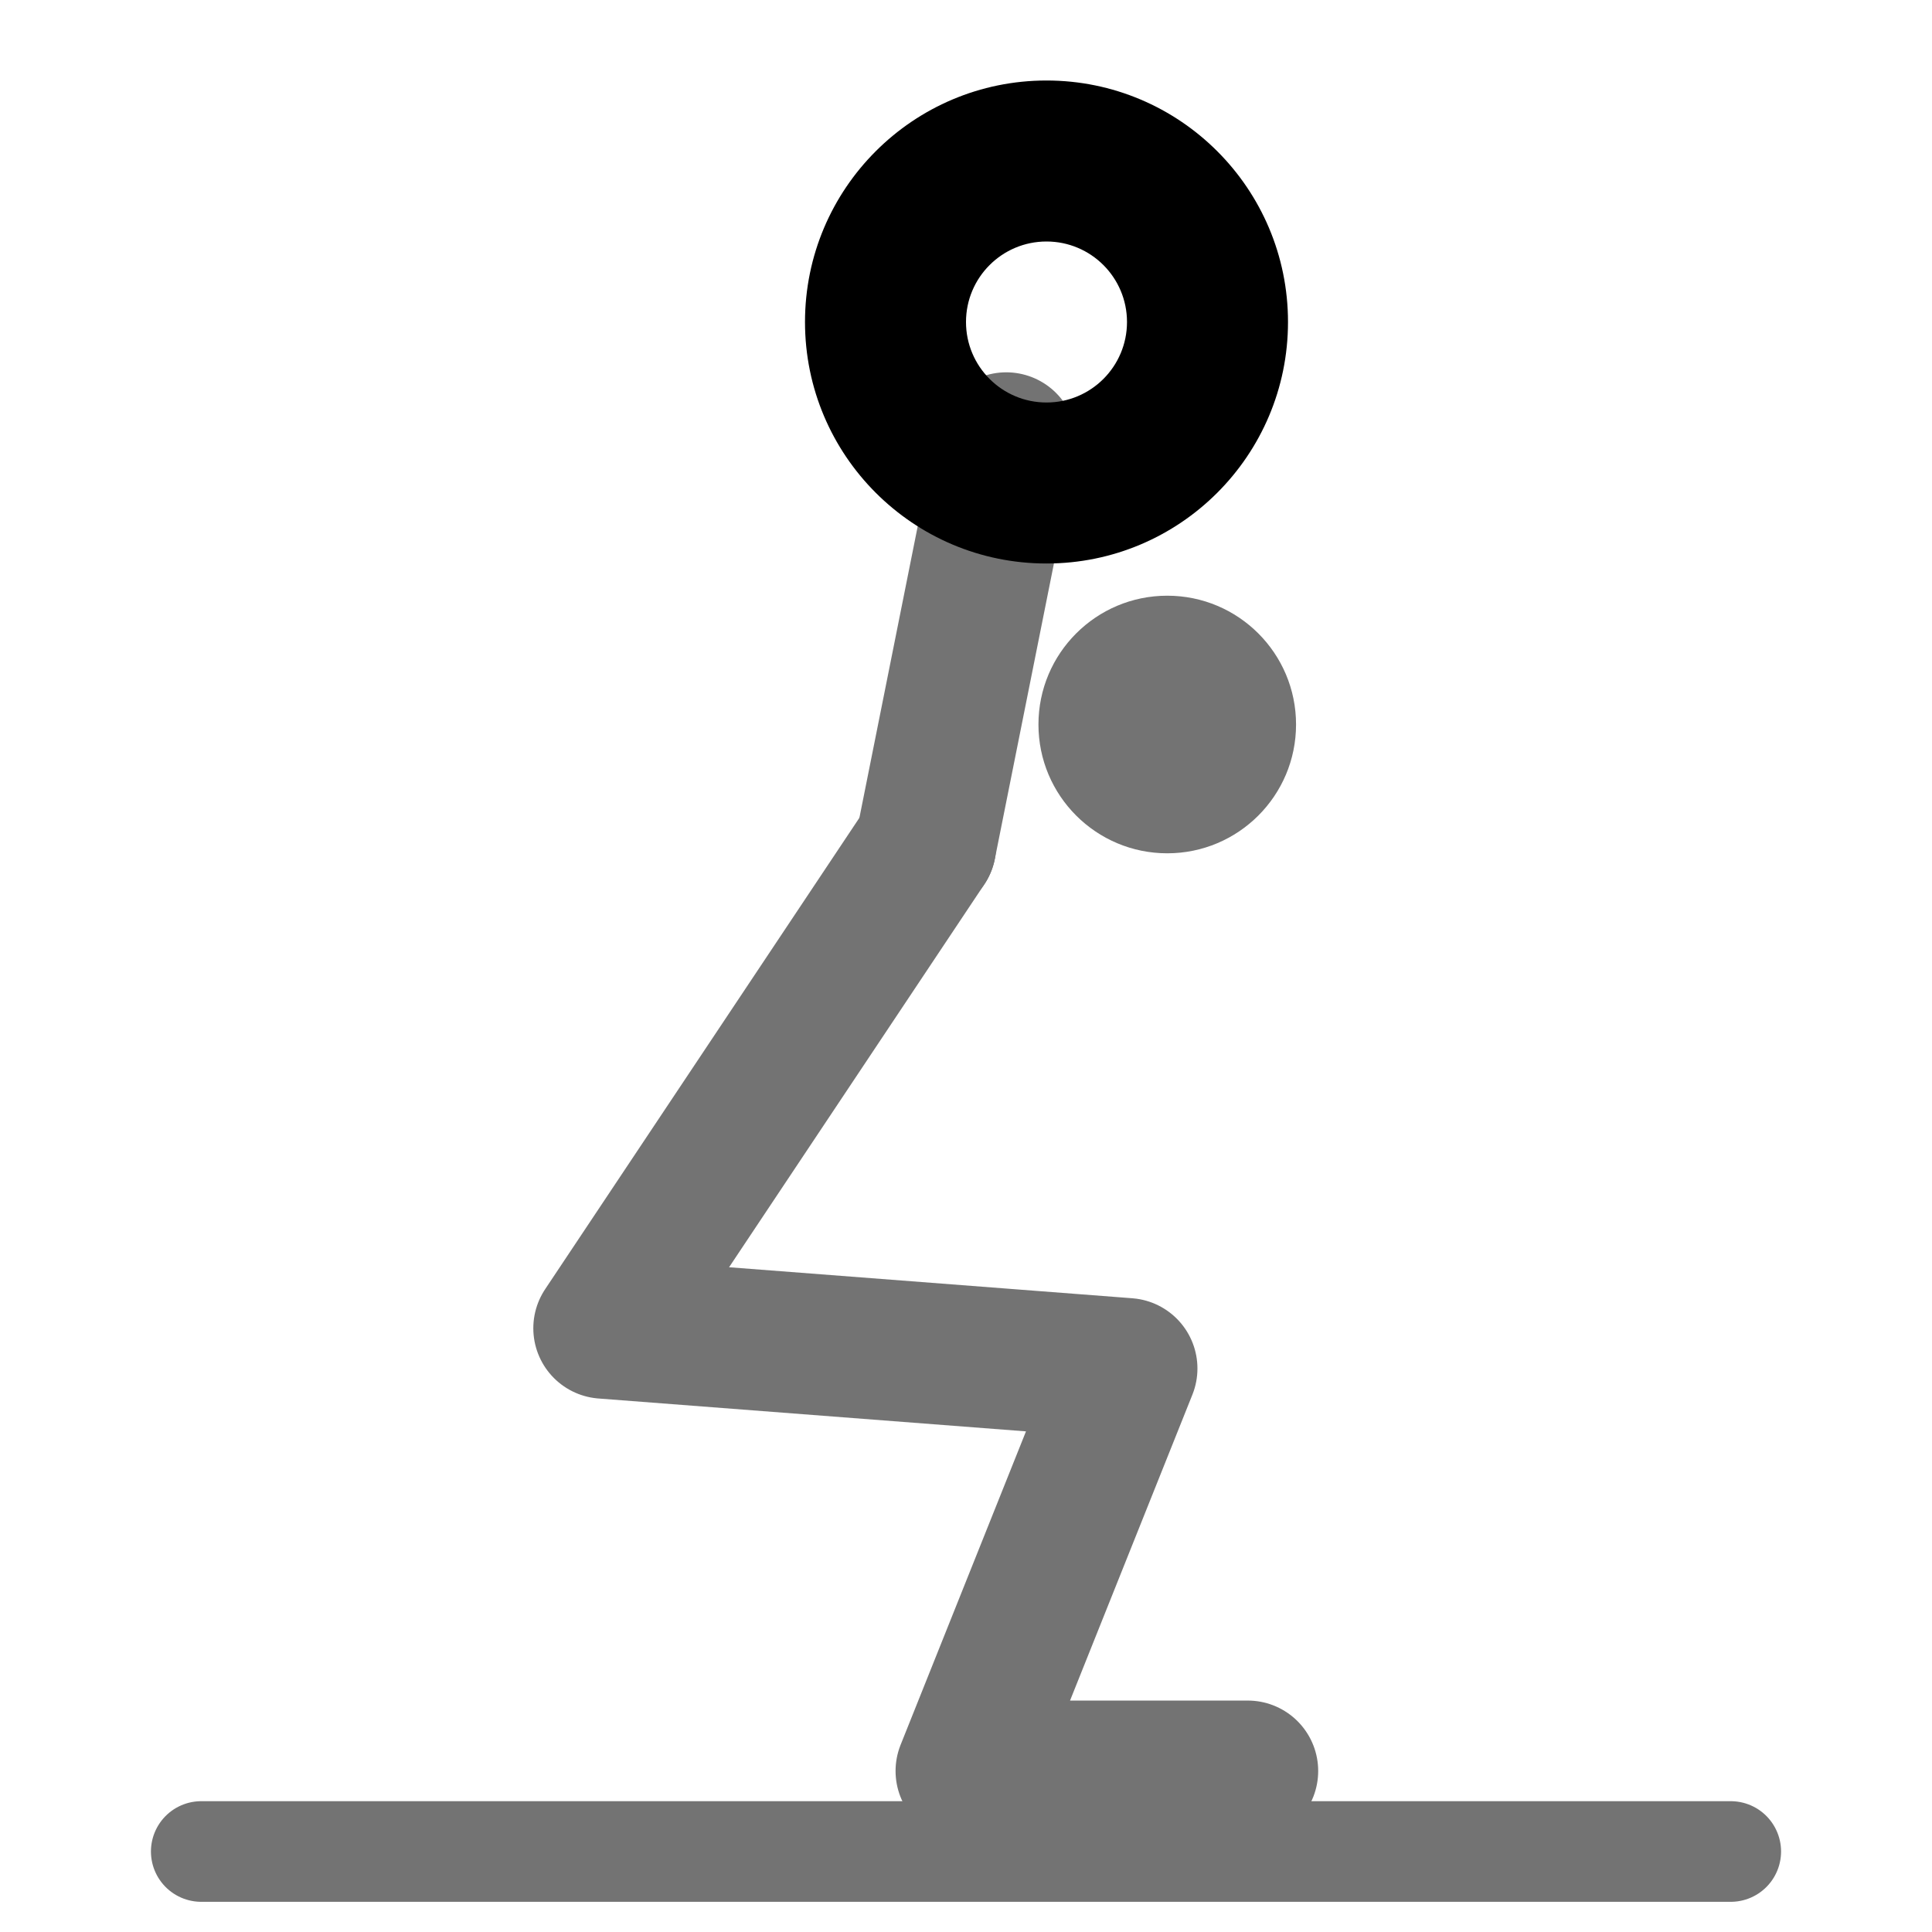
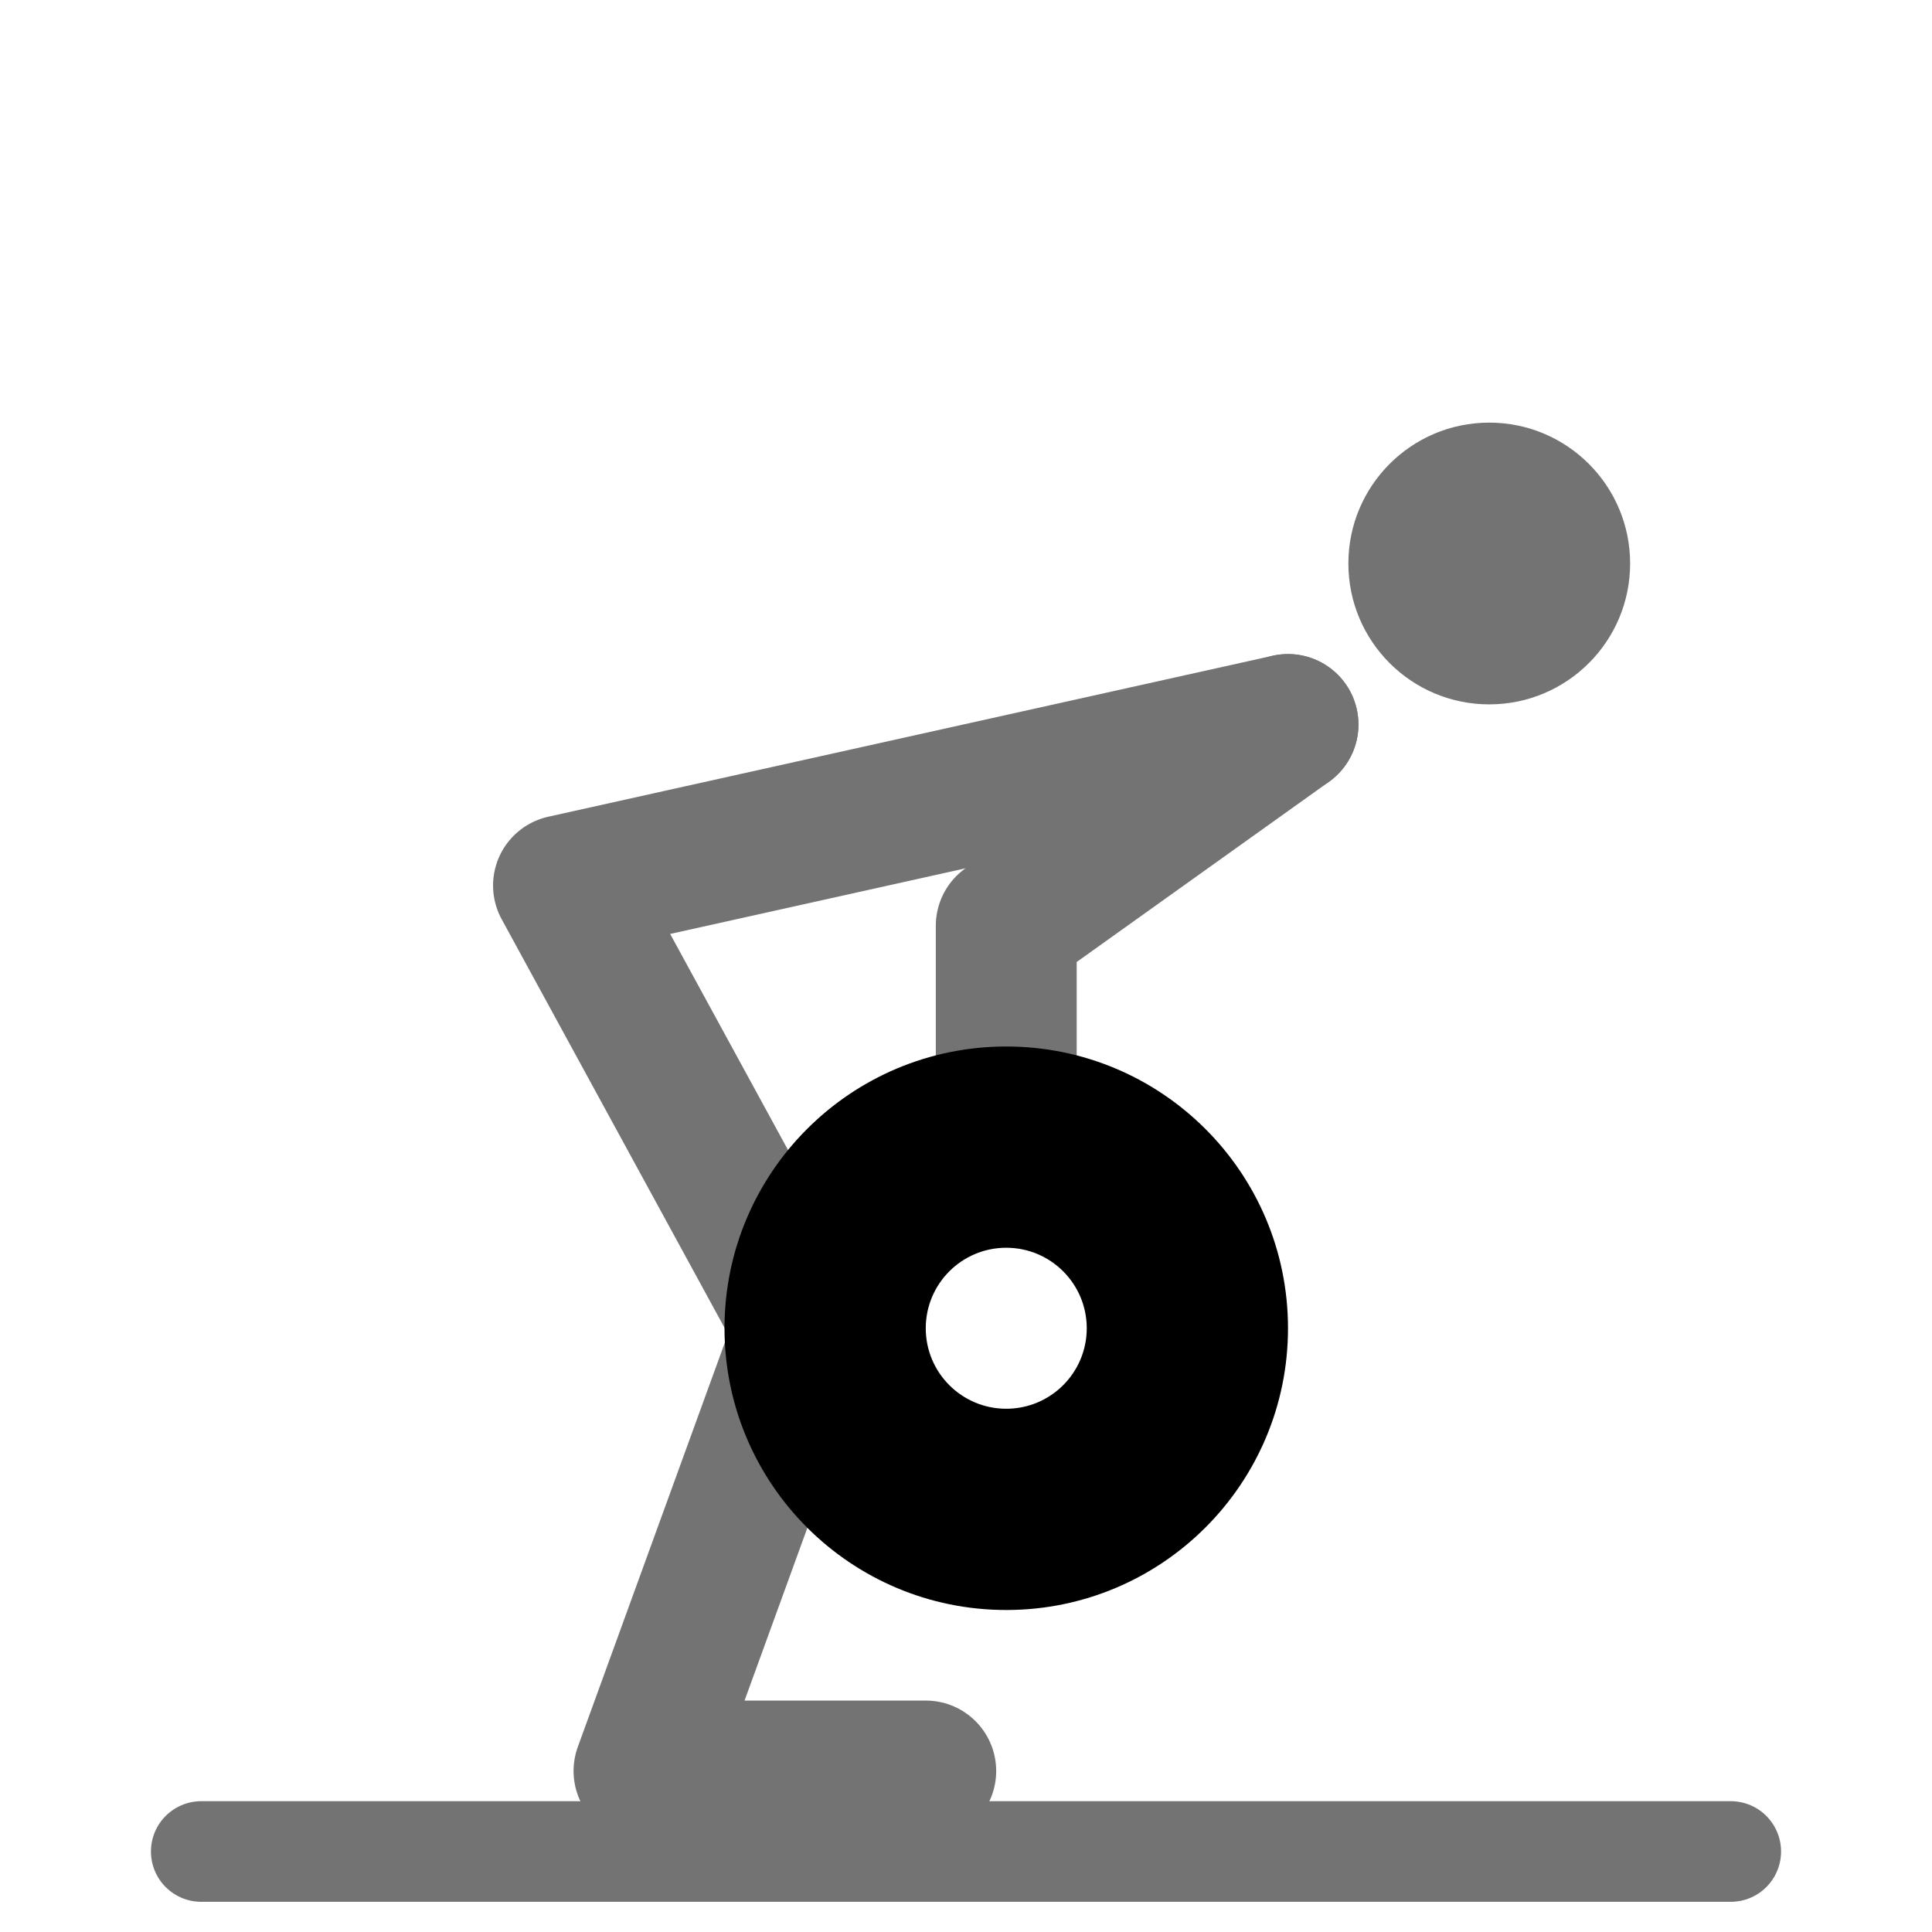
<svg xmlns="http://www.w3.org/2000/svg" viewBox="0 0 48 48" fill="currentColor" stroke="currentColor" stroke-width="3.5" stroke-linecap="round" stroke-linejoin="round">
  <g opacity="0.55" fill="none">
-     <path d="M23 21L15 33L28 34L24 44L31 44" />
-     <path d="M23 21L25 11" />
+     <path d="M32 18L14 22L20 33L16 44L23 44" />
+     <path d="M32 18L25 23L25 29" />
    <path d="M5 46H43" stroke-width="2.5" />
  </g>
  <g opacity="0.55" fill="currentColor">
-     <circle cx="29" cy="18" r="3.2" stroke="none" />
+     <circle cx="37" cy="14" r="3.5" stroke="none" />
  </g>
  <g stroke="none">
-     <path fill-rule="evenodd" d="M20 8a6 6 0 1 0 12 0a6 6 0 1 0 -12 0ZM24 8a2 2 0 1 1 4 0a2 2 0 1 1 -4 0Z" />
+     <path fill-rule="evenodd" d="M18 33a7 7 0 1 0 14 0a7 7 0 1 0 -14 0ZM23 33a2 2 0 1 1 4 0a2 2 0 1 1 -4 0Z" />
  </g>
</svg>
